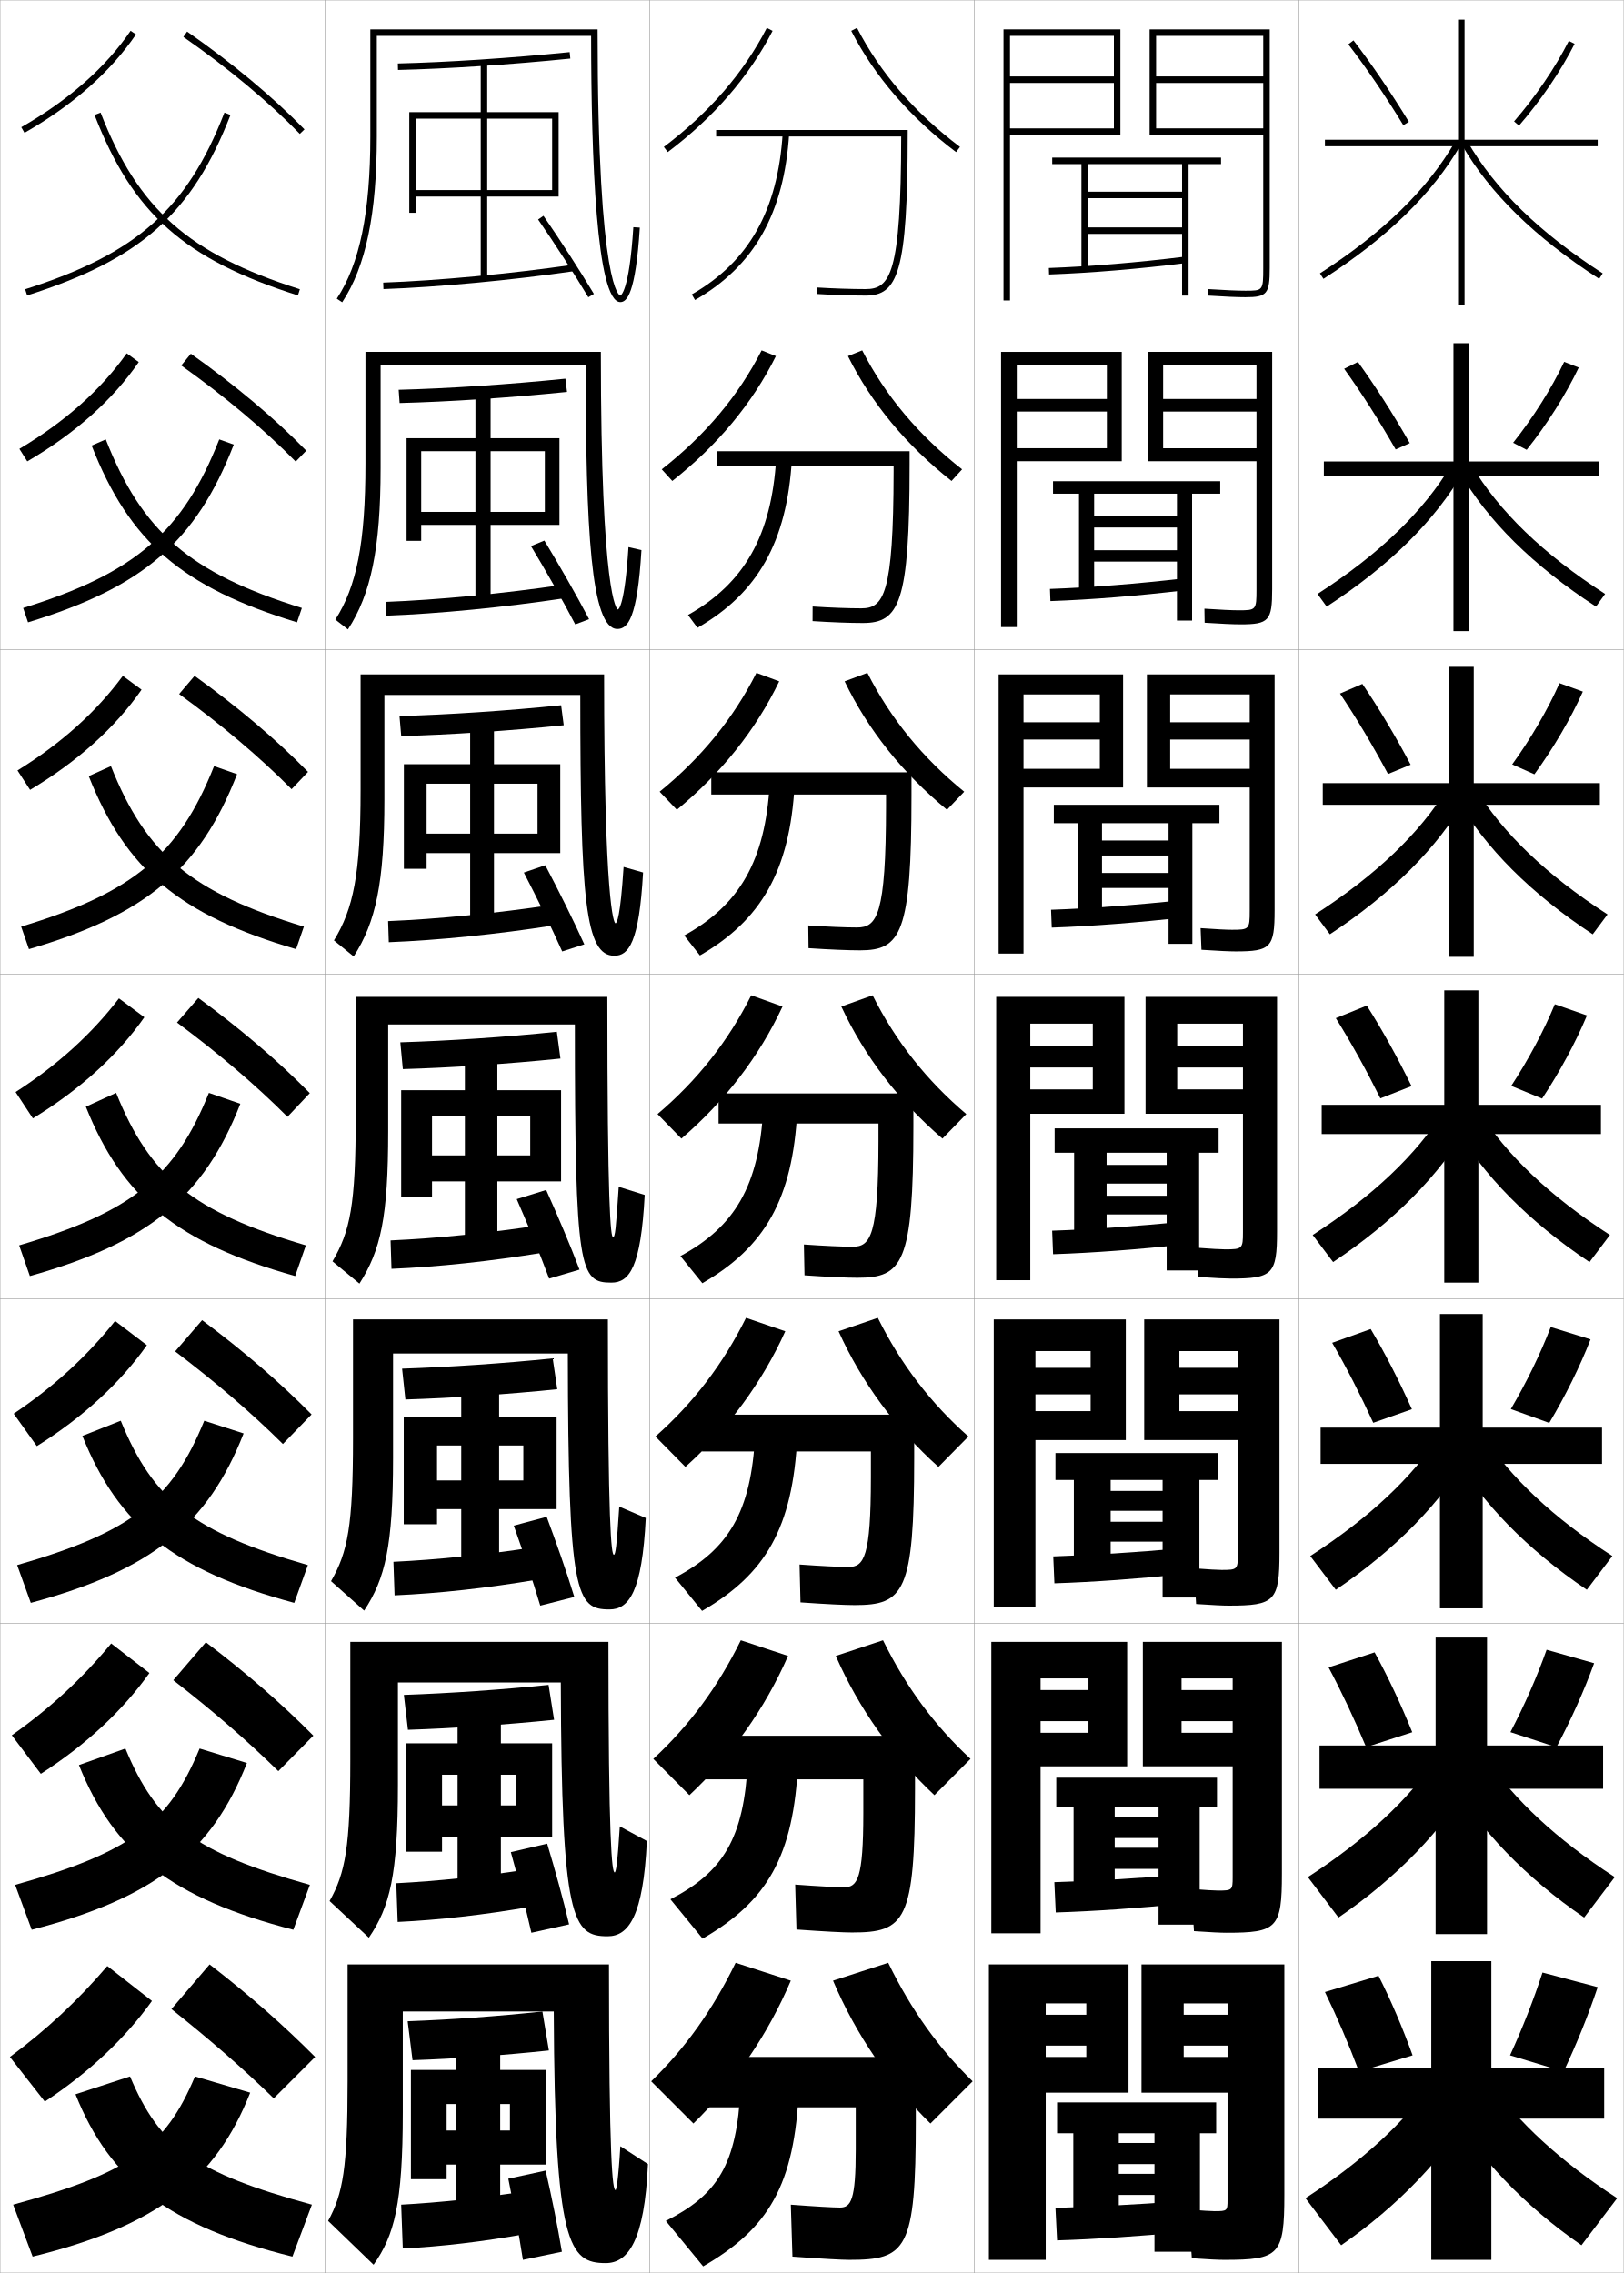
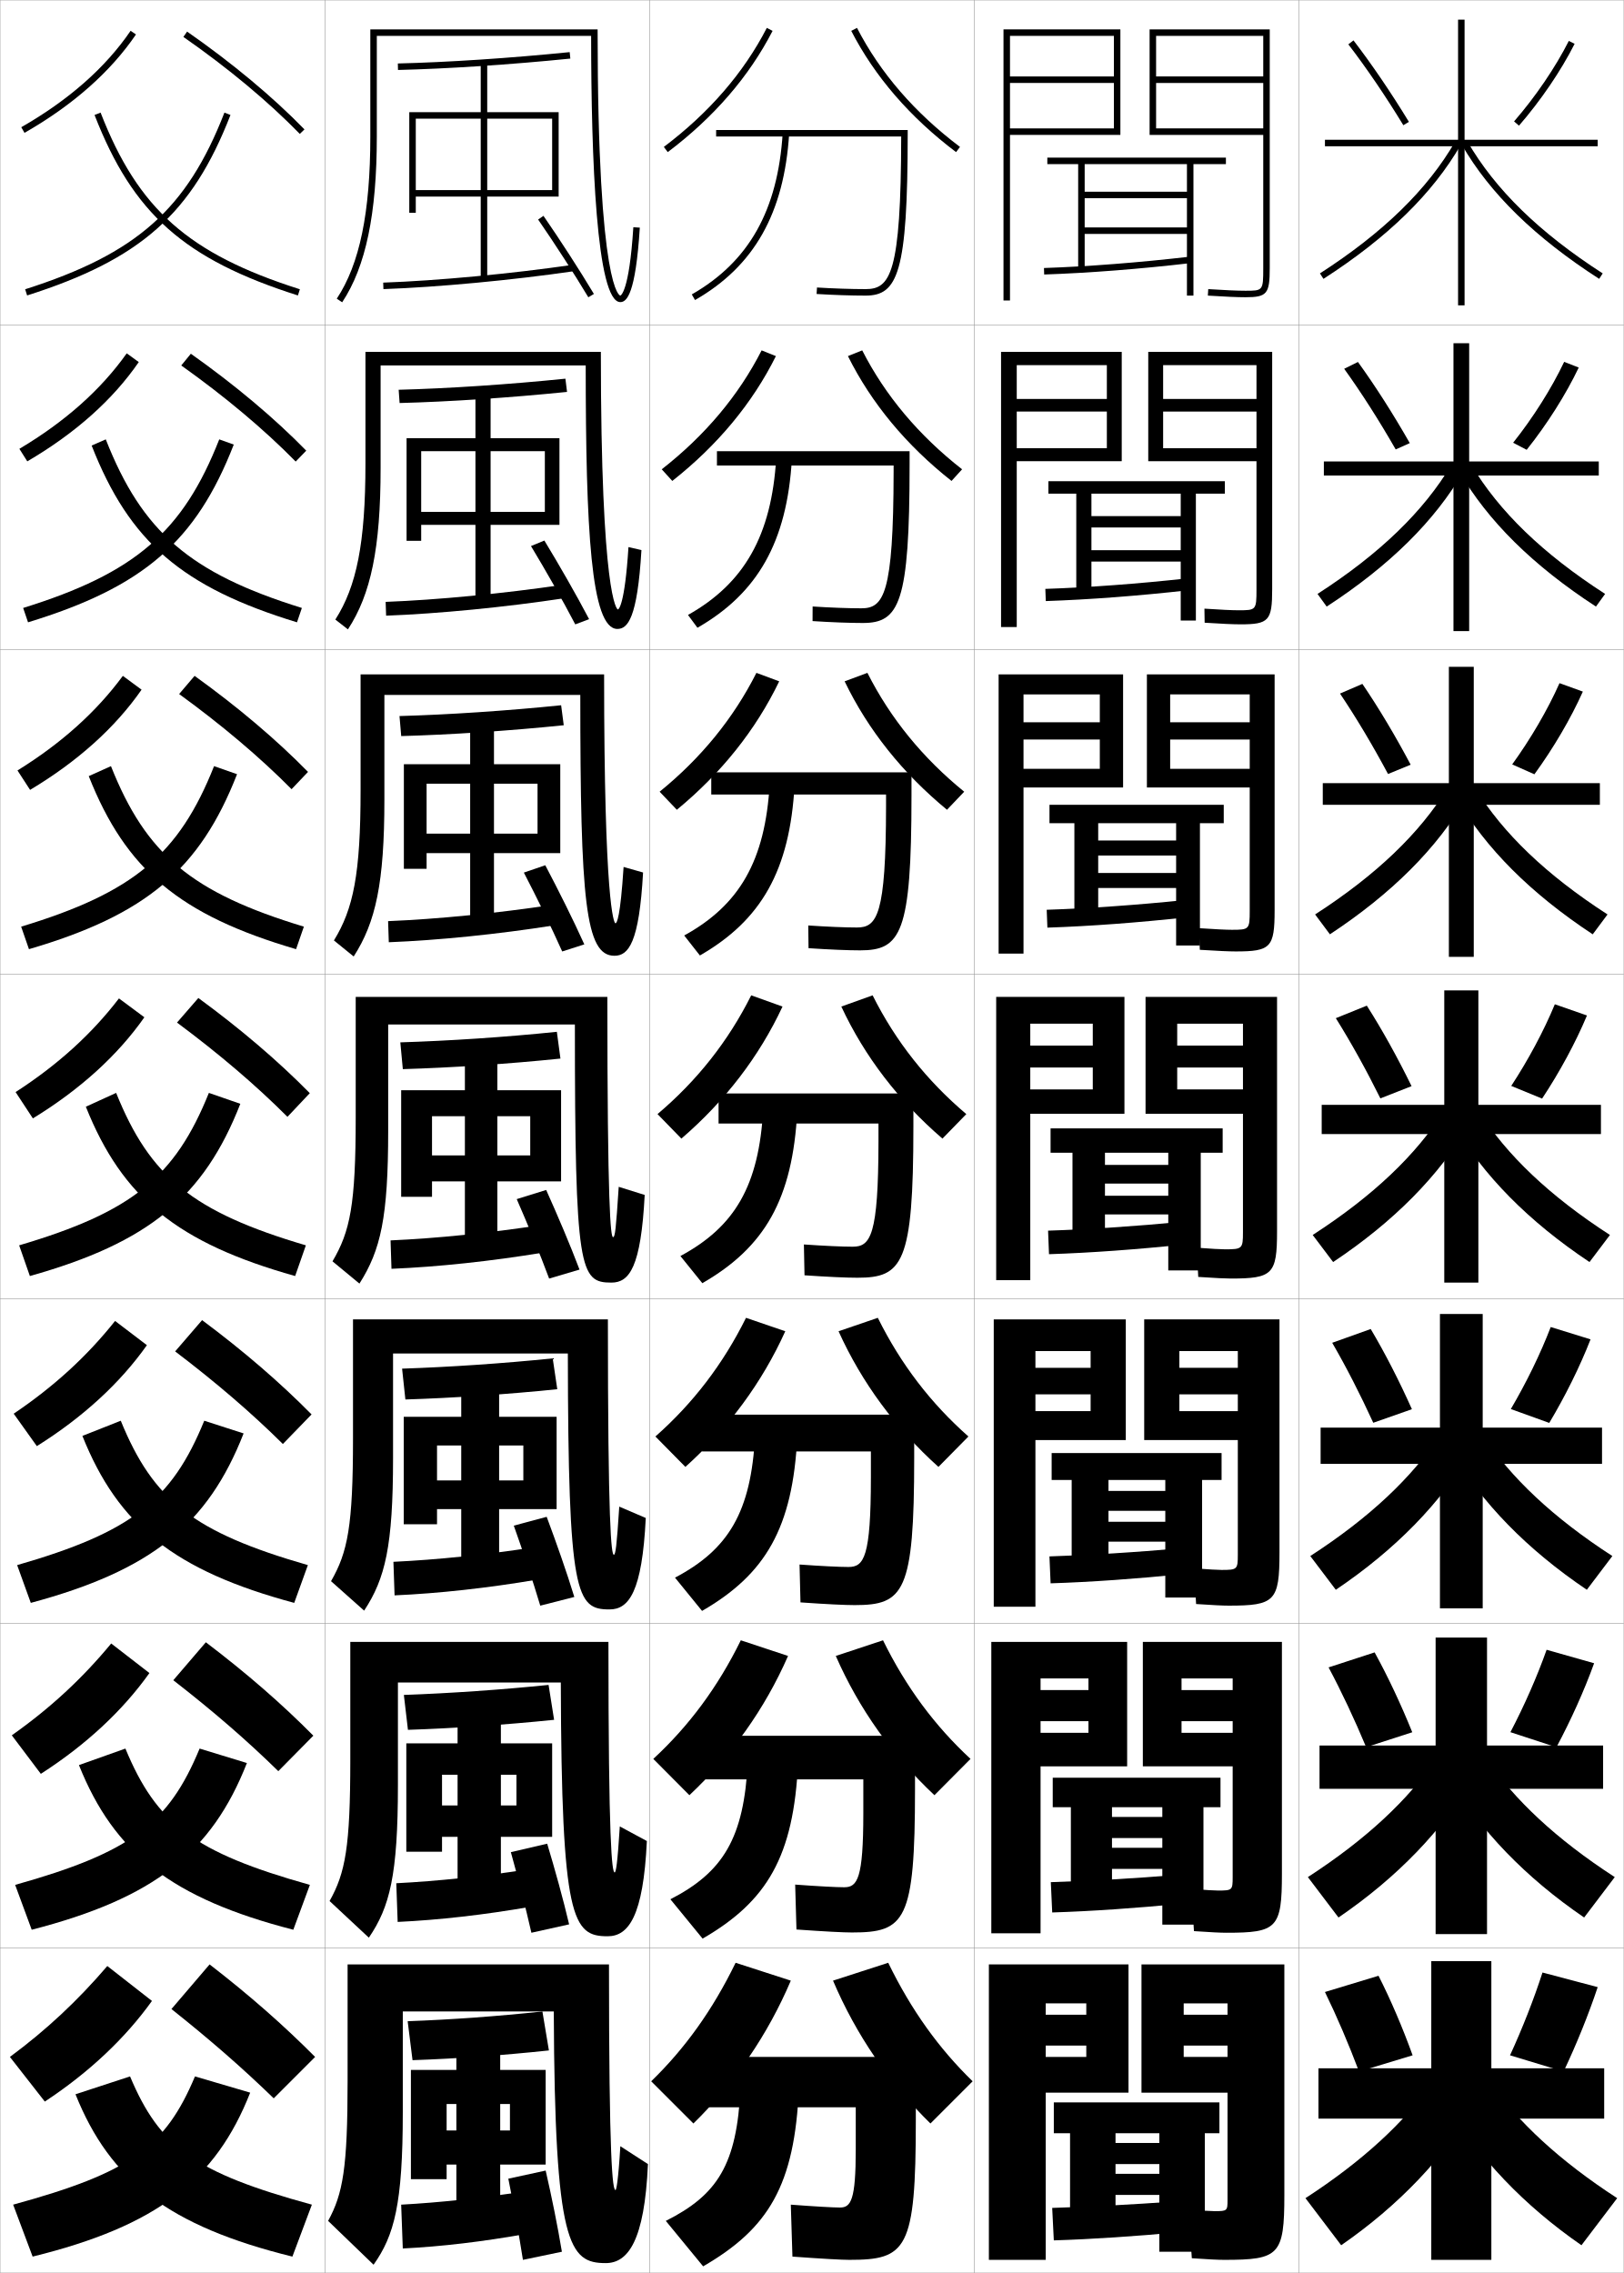
<svg xmlns="http://www.w3.org/2000/svg" width="500.1" height="700.1" viewBox="0 0 500.1 700.1" overflow="visible" enable-background="new 0 0 500.1 700.1" xml:space="preserve">
  <g id="glyphs">
    <g>
      <rect x="0.05" y="0.05" fill="none" stroke="#999999" stroke-width="0.1" width="100" height="100" />
      <rect x="0.05" y="100.05" fill="none" stroke="#999999" stroke-width="0.1" width="100" height="100" />
      <rect x="0.05" y="200.05" fill="none" stroke="#999999" stroke-width="0.1" width="100" height="100" />
      <rect x="0.05" y="300.05" fill="none" stroke="#999999" stroke-width="0.1" width="100" height="100" />
      <rect x="0.05" y="400.05" fill="none" stroke="#999999" stroke-width="0.1" width="100" height="100" />
      <rect x="0.05" y="500.05" fill="none" stroke="#999999" stroke-width="0.1" width="100" height="100" />
      <rect x="0.05" y="600.05" fill="none" stroke="#999999" stroke-width="0.1" width="100" height="100" />
      <rect x="100.05" y="0.05" fill="none" stroke="#999999" stroke-width="0.1" width="100" height="100" />
      <rect x="100.05" y="100.05" fill="none" stroke="#999999" stroke-width="0.1" width="100" height="100" />
      <rect x="100.05" y="200.05" fill="none" stroke="#999999" stroke-width="0.1" width="100" height="100" />
      <rect x="100.05" y="300.05" fill="none" stroke="#999999" stroke-width="0.1" width="100" height="100" />
      <rect x="100.05" y="400.05" fill="none" stroke="#999999" stroke-width="0.1" width="100" height="100" />
      <rect x="100.05" y="500.05" fill="none" stroke="#999999" stroke-width="0.1" width="100" height="100" />
      <rect x="100.05" y="600.05" fill="none" stroke="#999999" stroke-width="0.1" width="100" height="100" />
      <rect x="200.05" y="0.05" fill="none" stroke="#999999" stroke-width="0.1" width="100" height="100" />
      <rect x="200.05" y="100.05" fill="none" stroke="#999999" stroke-width="0.1" width="100" height="100" />
      <rect x="200.05" y="200.05" fill="none" stroke="#999999" stroke-width="0.1" width="100" height="100" />
      <rect x="200.05" y="300.05" fill="none" stroke="#999999" stroke-width="0.1" width="100" height="100" />
      <rect x="200.05" y="400.05" fill="none" stroke="#999999" stroke-width="0.1" width="100" height="100" />
      <rect x="200.05" y="500.05" fill="none" stroke="#999999" stroke-width="0.1" width="100" height="100" />
      <rect x="200.05" y="600.05" fill="none" stroke="#999999" stroke-width="0.1" width="100" height="100" />
      <rect x="300.05" y="0.05" fill="none" stroke="#999999" stroke-width="0.1" width="100" height="100" />
      <rect x="300.05" y="100.05" fill="none" stroke="#999999" stroke-width="0.1" width="100" height="100" />
      <rect x="300.05" y="200.05" fill="none" stroke="#999999" stroke-width="0.1" width="100" height="100" />
      <rect x="300.05" y="300.05" fill="none" stroke="#999999" stroke-width="0.1" width="100" height="100" />
      <rect x="300.05" y="400.05" fill="none" stroke="#999999" stroke-width="0.1" width="100" height="100" />
      <rect x="300.05" y="500.05" fill="none" stroke="#999999" stroke-width="0.1" width="100" height="100" />
      <rect x="300.05" y="600.05" fill="none" stroke="#999999" stroke-width="0.1" width="100" height="100" />
      <rect x="400.05" y="0.05" fill="none" stroke="#999999" stroke-width="0.1" width="100" height="100" />
      <rect x="400.05" y="100.05" fill="none" stroke="#999999" stroke-width="0.1" width="100" height="100" />
      <rect x="400.05" y="200.05" fill="none" stroke="#999999" stroke-width="0.1" width="100" height="100" />
      <rect x="400.05" y="300.05" fill="none" stroke="#999999" stroke-width="0.1" width="100" height="100" />
      <rect x="400.05" y="400.05" fill="none" stroke="#999999" stroke-width="0.1" width="100" height="100" />
      <rect x="400.05" y="500.05" fill="none" stroke="#999999" stroke-width="0.1" width="100" height="100" />
      <rect x="400.05" y="600.05" fill="none" stroke="#999999" stroke-width="0.1" width="100" height="100" />
    </g>
    <g>
      <path d="M7.747,89.097l0.605,1.906c34.998-11.146,50.802-25.173,62.629-55.591      L69.118,34.688C57.55,64.439,42.063,78.169,7.747,89.097z" />
      <path d="M7.131,187.255l1.504,4.422c35.543-10.86,51.733-24.901,63.357-54.743      l-4.469-1.604C56.335,163.793,41.624,176.54,7.131,187.255z" />
      <path d="M6.515,285.415l2.403,6.937c36.088-10.575,52.665-24.629,64.086-53.894      l-7.076-2.482C55.122,263.147,41.184,274.911,6.515,285.415z" />
      <path d="M5.898,383.573l3.302,9.453c36.633-10.29,53.596-24.358,64.814-53.046      l-9.682-3.361C53.908,362.501,40.744,373.281,5.898,383.573z" />
      <path d="M5.282,482.065l4.201,11.635c37.177-10.005,54.526-24.087,65.542-52.196      l-12.121-3.908C52.898,462.11,40.557,471.907,5.282,482.065z" />
      <path d="M4.666,580.558L9.767,594.375c37.722-9.72,55.457-23.815,66.271-51.349      l-14.561-4.453C51.889,561.72,40.37,570.534,4.666,580.558z" />
      <path d="M4.05,679.05l6,16c38.266-9.436,56.387-23.545,67-50.5l-17-5      C50.88,661.329,40.182,669.161,4.05,679.05z" />
    </g>
    <g>
      <path d="M29.118,35.412c11.827,30.418,27.631,44.445,62.629,55.591l0.605-1.906      C58.036,78.169,42.55,64.439,30.981,34.688L29.118,35.412z" />
      <path d="M91.464,191.677c-35.415-10.825-51.614-24.803-63.239-54.444l4.351-1.902      c11.188,28.461,25.9,41.209,60.392,51.924L91.464,191.677z" />
      <path d="M91.182,292.352c-35.832-10.503-52.426-24.433-63.85-53.296l6.839-3.081      c10.807,27.171,24.745,38.936,59.414,49.439L91.182,292.352z" />
      <path d="M35.766,336.619C46.192,362.5,59.356,373.282,94.2,383.573l-3.302,9.453      c-36.248-10.183-53.238-24.063-64.46-52.149L35.766,336.619z" />
      <path d="M90.615,493.7c-36.834-9.912-54.211-23.842-65.24-51.433l11.818-4.672      c10.008,24.514,22.35,34.312,57.623,44.47L90.615,493.7z" />
      <path d="M90.333,594.375c-37.42-9.642-55.184-23.62-66.02-50.716l14.309-5.086      c9.589,23.146,21.109,31.962,56.812,41.984L90.333,594.375z" />
      <path d="M40.05,639.55c9.17,21.779,19.868,29.611,56,39.5l-6,16      c-38.007-9.372-56.156-23.399-66.8-50L40.05,639.55z" />
    </g>
    <g>
      <path d="M52.8,618.8c11.916,9.464,21.975,18.252,31.5,27.5l12.75-12.75      c-9.712-9.765-20.114-18.925-32.5-28.5L52.8,618.8z" />
      <path d="M53.371,517.52c12.268,9.524,22.754,18.607,32.338,28.011l10.793-10.93      c-9.722-9.811-20.474-19.181-33.108-28.771L53.371,517.52z" />
      <path d="M53.942,416.24c12.621,9.584,23.535,18.963,33.177,28.521l8.836-9.111      c-9.731-9.855-20.833-19.435-33.715-29.041L53.942,416.24z" />
      <path d="M54.514,314.96c12.974,9.645,24.314,19.319,34.015,29.033l6.88-7.292      c-9.741-9.901-21.192-19.69-34.322-29.312L54.514,314.96z" />
      <path d="M55.168,213.763c13.24,9.629,24.934,19.523,34.628,29.314l5.064-5.326      c-9.751-9.947-21.551-19.945-34.929-29.582L55.168,213.763z" />
      <path d="M55.823,112.567c13.506,9.613,25.552,19.726,35.242,29.596l3.249-3.36      c-9.761-9.993-21.911-20.2-35.537-29.853L55.823,112.567z" />
      <path d="M56.478,11.37c13.773,9.597,26.172,19.929,35.855,29.877l1.434-1.395      C83.996,29.814,71.497,19.397,57.622,9.729L56.478,11.37z" />
    </g>
    <g>
      <path d="M6.553,39.183l0.994,1.735c14.896-8.532,26.446-18.728,34.329-30.305      l-1.652-1.125C32.513,20.812,21.183,30.803,6.553,39.183z" />
      <path d="M5.969,138.243c14.075-8.377,25.115-18.202,33.059-29.413l3.71,2.688      c-7.991,11.621-19.552,21.931-34.333,30.584L5.969,138.243z" />
      <path d="M5.385,237.305c13.52-8.375,24.27-18.034,32.447-29.13l5.768,4.25      c-8.1,11.665-19.672,22.09-34.335,30.863L5.385,237.305z" />
      <path d="M36.637,307.519l7.826,5.812c-8.208,11.708-19.791,22.249-34.339,31.143      l-5.322-8.107C17.767,327.994,28.226,318.501,36.637,307.519z" />
      <path d="M4.217,435.427c12.411-8.369,22.58-17.695,31.224-28.564l9.801,7.458      c-8.209,11.63-19.651,22.173-33.893,31.095L4.217,435.427z" />
      <path d="M3.634,534.488c11.856-8.366,21.734-17.526,30.612-28.282l11.775,9.104      c-8.21,11.55-19.511,22.098-33.446,31.047L3.634,534.488z" />
      <path d="M46.8,616.3c-8.211,11.472-19.371,22.022-33,31l-10.75-13.75      c11.302-8.364,20.89-17.358,30-28L46.8,616.3z" />
    </g>
    <polygon points="459.3,604.05 459.3,637.05 494.05,637.05 494.05,652.55      459.3,652.55 459.3,696.05 440.8,696.05 440.8,652.55 406.05,652.55      406.05,637.05 440.8,637.05 440.8,604.05 " />
    <polygon points="457.966,504.383 457.966,537.633 493.716,537.633 493.716,550.966      457.966,550.966 457.966,595.716 442.133,595.716 442.133,550.966 406.383,550.966      406.383,537.633 442.133,537.633 442.133,504.383 " />
    <polygon points="456.634,404.717 456.634,439.717 493.384,439.717 493.384,450.883      456.634,450.883 456.634,495.383 443.466,495.383 443.466,450.883 406.717,450.883      406.717,439.717 443.466,439.717 443.466,404.717 " />
    <g>
      <polygon points="492.05,43.05 451.05,43.05 451.05,6.05 449.05,6.05       449.05,43.05 408.05,43.05 408.05,45.05 449.05,45.05 449.05,94.05       451.05,94.05 451.05,45.05 492.05,45.05 " />
      <polygon points="492.383,142.133 492.383,146.466 452.467,146.466 452.467,194.383       447.633,194.383 447.633,146.466 407.716,146.466 407.716,142.133 447.633,142.133       447.633,105.716 452.467,105.716 452.467,142.133 " />
      <polygon points="492.717,241.216 492.717,247.883 453.883,247.883 453.883,294.716       446.217,294.716 446.217,247.883 407.383,247.883 407.383,241.216 446.217,241.216       446.217,205.383 453.883,205.383 453.883,241.216 " />
      <polygon points="493.05,340.3 493.05,349.3 455.3,349.3 455.3,395.05       444.8,395.05 444.8,349.3 407.05,349.3 407.05,340.3 444.8,340.3       444.8,305.05 455.3,305.05 455.3,340.3 " />
    </g>
    <g>
      <g>
        <path d="M441.05,641.55c-8.542,12.065-21.217,23.96-39,35.5l11,14.5       c17.706-12.25,31.759-26.993,41.5-43.5L441.05,641.55z" />
        <path d="M459.05,641.55c8.542,12.065,21.217,23.96,39,35.5l-11,14.5       c-17.706-12.25-31.759-26.993-41.5-43.5L459.05,641.55z" />
      </g>
      <g>
        <path d="M402.792,578.16l9.432,12.446c18.053-12.334,32.07-26.874,41.637-43.141       l-11.622-5.666C433.699,554.317,420.864,566.446,402.792,578.16z" />
        <path d="M457.86,541.8c8.54,12.518,21.374,24.646,39.446,36.36l-9.431,12.446       c-18.054-12.334-32.071-26.874-41.638-43.141L457.86,541.8z" />
      </g>
      <g>
        <path d="M403.535,479.27l7.862,10.394c18.4-12.419,32.383-26.755,41.774-42.78       l-9.744-4.833C434.89,455.02,421.896,467.383,403.535,479.27z" />
        <path d="M456.672,442.05c8.538,12.97,21.531,25.333,39.893,37.22l-7.862,10.394       c-18.4-12.419-32.383-26.755-41.774-42.78L456.672,442.05z" />
      </g>
      <g>
        <path d="M404.278,380.38l6.293,8.34c18.747-12.503,32.695-26.636,41.912-42.42       l-7.867-4C436.081,355.722,422.929,368.319,404.278,380.38z" />
        <path d="M455.483,342.3c8.535,13.422,21.688,26.02,40.338,38.08l-6.293,8.34       c-18.747-12.503-32.695-26.636-41.912-42.42L455.483,342.3z" />
      </g>
      <g>
        <path d="M405.021,281.656l4.557,6.121c19.094-12.588,33.008-26.517,42.049-42.06       l-5.821-3C437.272,256.591,423.96,269.422,405.021,281.656z" />
        <path d="M448.472,245.716l5.822-3c8.533,13.875,21.846,26.707,40.784,38.94       l-4.557,6.121C471.427,275.188,457.514,261.259,448.472,245.716z" />
      </g>
      <g>
        <path d="M405.765,182.933l2.82,3.901c19.441-12.672,33.321-26.398,42.187-41.7       l-3.777-2C438.464,157.46,424.992,170.526,405.765,182.933z" />
        <path d="M449.328,145.133l3.777-2c8.53,14.327,22.002,27.393,41.229,39.799       l-2.82,3.901C472.073,174.162,458.193,160.436,449.328,145.133z" />
      </g>
      <g>
        <path d="M406.508,84.209l1.084,1.682c19.789-12.757,33.634-26.279,42.324-41.341       l-1.732-1C439.655,58.329,426.023,71.629,406.508,84.209z" />
        <path d="M450.184,44.55c8.69,15.062,22.535,28.584,42.324,41.341l1.084-1.682       c-19.516-12.58-33.147-25.88-41.676-40.659L450.184,44.55z" />
      </g>
    </g>
    <g>
      <g>
        <path d="M415.257,13.658c5.622,7.336,11.479,15.95,16.939,24.912l1.707-1.041       c-5.495-9.021-11.395-17.696-17.061-25.088L415.257,13.658z" />
        <path d="M466.295,37.395l1.51,1.311C474.514,30.978,480.761,21.791,484.942,13.5       l-1.785-0.9C479.046,20.749,472.899,29.786,466.295,37.395z" />
      </g>
      <g>
        <path d="M418.212,111.49c5.352,7.398,10.875,16.051,15.967,24.99l-4.34,1.95       c-5.094-8.906-10.561-17.466-15.866-24.843L418.212,111.49z" />
        <path d="M486.211,113.206l-4.487-1.75c-3.872,8.168-9.575,17.184-15.719,24.912       l4.175,2.176C476.442,130.688,482.259,121.519,486.211,113.206z" />
      </g>
      <g>
        <path d="M419.578,210.644c5.037,7.404,10.186,16.037,14.874,24.893l-6.972,2.86       c-4.729-8.851-9.804-17.356-14.793-24.774L419.578,210.644z" />
        <path d="M487.479,213.016l-7.19-2.599c-3.632,8.187-8.893,17.18-14.574,25.029       l6.839,3.041C478.37,230.504,483.755,221.352,487.479,213.016z" />
      </g>
      <g>
        <path d="M420.946,309.745c4.723,7.41,9.495,16.021,13.78,24.795l-9.604,3.77       c-4.363-8.795-9.048-17.246-13.72-24.705L420.946,309.745z" />
        <path d="M488.746,312.774l-9.893-3.449c-3.393,8.206-8.21,17.178-13.431,25.146       l9.504,3.906C480.298,330.267,485.252,321.133,488.746,312.774z" />
      </g>
      <g>
        <path d="M422.147,409.347c4.408,7.419,8.805,16.01,12.687,24.696l-11.902,4.18       c-3.972-8.682-8.309-17.159-12.646-24.637L422.147,409.347z" />
        <path d="M489.848,412.532l-12.263-3.799c-3.152,8.224-7.526,17.167-12.286,25.264       l11.836,4.271C482.059,430.021,486.582,420.911,489.848,412.532z" />
      </g>
      <g>
        <path d="M423.349,508.948c4.094,7.428,8.115,15.999,11.594,24.599l-14.201,4.59       c-3.58-8.569-7.57-17.074-11.573-24.568L423.349,508.948z" />
        <path d="M490.948,512.291l-14.631-4.149c-2.913,8.241-6.845,17.157-11.144,25.382       l14.168,4.636C483.82,529.777,487.913,520.69,490.948,512.291z" />
      </g>
      <g>
        <path d="M424.55,608.55c3.779,7.437,7.425,15.988,10.5,24.5l-16.5,5       c-3.188-8.456-6.831-16.987-10.5-24.5L424.55,608.55z" />
        <path d="M492.05,612.05l-17-4.5c-2.674,8.259-6.162,17.146-10,25.5l16.5,5       C485.581,629.532,489.243,620.47,492.05,612.05z" />
      </g>
    </g>
    <g>
      <g>
        <path d="M243.55,610.05c-7.103,16.695-17.292,31.544-30,44l-13-13       c10.362-10.054,18.895-21.904,26-36.5L243.55,610.05z" />
        <path d="M256.55,610.05c7.103,16.695,17.292,31.544,30,44l13-13       c-10.362-10.054-18.895-21.904-26-36.5L256.55,610.05z" />
        <path d="M244.05,695.05c9.548,0.69,15.258,1,17.5,1c17.651,0,20.5-3.074,20.5-43v-19.5h-64       v15.5h45.5v13c0,15.558-1.472,17.886-4.861,17.886c-2.03,0-7.902-0.334-15.139-0.886       L244.05,695.05z" />
        <path d="M228.05,643.05c-1.06,23.637-7.078,33.002-23,41l11.5,14       c20.1-11.653,28.224-24.86,29.5-55H228.05z" />
      </g>
      <g>
        <path d="M242.698,510.042c-7.128,16.262-17.43,30.729-30.382,42.891L201.2,541.75       c10.957-10.13,19.845-22.06,26.952-36.526L242.698,510.042z" />
        <path d="M257.401,510.042c7.128,16.262,17.43,30.729,30.381,42.891L298.899,541.75       c-10.955-10.13-19.844-22.06-26.951-36.526L257.401,510.042z" />
        <path d="M245.289,594.3c8.804,0.627,14.501,0.916,17.095,0.916       c16.395,0,19.416-3.468,19.416-44.166v-16.416h-64.667v13.416h48.749v10.5       c-0.008,20.045-1.795,22.738-5.883,22.738c-2.41,0-8.234-0.31-15.105-0.821       L245.289,594.3z" />
        <path d="M206.467,584.989l9.916,12.121c19.787-11.451,28.093-25.174,29.417-54.383       l-15.5-0.188C229.165,566.208,222.667,576.644,206.467,584.989z" />
      </g>
      <g>
        <path d="M241.846,410.035c-7.153,15.827-17.567,29.914-30.763,41.781l-9.234-9.366       c11.55-10.205,20.795-22.216,27.904-36.553L241.846,410.035z" />
        <path d="M258.254,410.035c7.152,15.827,17.566,29.914,30.762,41.781l9.234-9.366       c-11.55-10.205-20.795-22.216-27.904-36.553L258.254,410.035z" />
        <path d="M246.529,493.549c8.059,0.565,13.743,0.834,16.688,0.834       c15.138,0,18.333-3.862,18.333-45.333v-13.333h-65.333v11.333h51.999v8       c-0.018,24.532-2.118,27.591-6.906,27.591c-2.79,0-8.566-0.285-15.071-0.757       L246.529,493.549z" />
        <path d="M207.884,485.928l8.331,10.244c19.476-11.249,27.963-25.487,29.333-53.768       l-12.999-0.375C231.34,465.729,224.362,477.236,207.884,485.928z" />
      </g>
    </g>
    <g>
      <path d="M204.447,45.251l1.204,1.598c14.172-10.689,25.034-23.252,32.287-37.341      l-1.777-0.916C229.046,22.411,218.376,34.745,204.447,45.251z" />
      <path d="M262.161,9.508c7.253,14.089,18.115,26.651,32.286,37.341l1.204-1.598      c-13.928-10.506-24.598-22.84-31.713-36.659L262.161,9.508z" />
      <path d="M277.545,42.05L277.545,42.05c-0.054,42.482-3.409,47-10.995,47      c-4.312,0-9.896-0.187-14.938-0.498l-0.123,1.996      c5.081,0.314,10.712,0.502,15.062,0.502c9.913,0,13-6.896,13-50v-1h-59v2H277.545z" />
      <path d="M213.053,90.683l0.994,1.734c18.228-10.439,27.442-26.742,29.001-51.304      l-1.996-0.127C239.54,64.815,230.644,80.606,213.053,90.683z" />
    </g>
    <g>
      <path d="M238.957,109.681c-7.228,14.523-17.979,27.467-31.906,38.451l-3.253-3.581      c13.334-10.431,23.648-22.684,30.762-36.633L238.957,109.681z" />
      <path d="M261.143,109.681c7.228,14.523,17.978,27.467,31.905,38.451l3.253-3.581      c-13.333-10.431-23.647-22.684-30.761-36.633L261.143,109.681z" />
      <path d="M250.248,191.298c5.826,0.377,11.47,0.585,15.468,0.585      c11.236,0,14.417-6.016,14.417-48.833v-4.084h-59.333v4.417h54.412v1.833      c-0.045,37.995-3.086,42.148-9.973,42.148c-3.931,0-9.563-0.211-14.972-0.563      L250.248,191.298z" />
      <path d="M211.885,189.41l2.911,3.945c18.54-10.642,27.573-26.428,29.084-51.92      l-4.83-0.272C237.614,164.96,229.198,179.681,211.885,189.41z" />
    </g>
    <g>
      <path d="M239.976,209.855c-7.203,14.958-17.841,28.283-31.525,39.561l-5.302-5.565      c12.739-10.355,22.697-22.528,29.809-36.605L239.976,209.855z" />
      <path d="M260.124,209.855c7.203,14.958,17.841,28.283,31.524,39.561l5.303-5.565      c-12.739-10.355-22.697-22.528-29.809-36.605L260.124,209.855z" />
      <path d="M249.008,292.048c6.57,0.44,12.228,0.668,15.875,0.668      c12.559,0,15.834-5.136,15.834-47.667v-7.167h-61.667v6.833h53.83v3.667      c-0.036,33.507-2.764,37.295-8.95,37.295c-3.552,0-9.231-0.236-15.005-0.627      L249.008,292.048z" />
      <path d="M210.719,288.138l4.829,6.156c18.852-10.844,27.704-26.114,29.167-52.536      l-7.664-0.417C235.69,265.106,227.753,278.755,210.719,288.138z" />
    </g>
    <g>
      <path d="M240.994,310.028c-7.178,15.393-17.704,29.099-31.144,40.671l-7.352-7.549      c12.145-10.28,21.746-22.372,28.856-36.579L240.994,310.028z" />
      <path d="M259.105,310.028c7.178,15.393,17.704,29.099,31.144,40.671l7.352-7.549      c-12.145-10.28-21.746-22.372-28.856-36.579L259.105,310.028z" />
      <path d="M247.769,392.799c7.314,0.503,12.985,0.751,16.281,0.751      c13.881,0,17.25-4.257,17.25-46.5v-10.25h-60v9.25h49.248v5.5      c-0.027,29.02-2.441,32.443-7.929,32.443c-3.171,0-8.899-0.261-15.038-0.692      L247.769,392.799z" />
      <path d="M209.552,386.866l6.746,8.367c19.164-11.047,27.834-25.801,29.251-53.152      l-10.498-0.562C233.765,365.251,226.308,377.829,209.552,386.866z" />
    </g>
    <g>
-       <polygon points="335.05,72.05 364.05,72.05 364.05,70.05 335.05,70.05       335.05,61.05 364.05,61.05 364.05,59.05 335.05,59.05 335.05,50.55       364.05,50.55 364.05,91.05 366.05,91.05 366.05,50.55 376.05,50.55       376.05,48.55 324.05,48.55 324.05,50.55 333.05,50.55 333.05,83.05       335.05,83.05 " />
-       <path d="M323.014,82.551l0.072,1.998c12.817-0.466,27.371-1.679,42.087-3.507      l-0.246-1.984C350.268,80.879,335.774,82.087,323.014,82.551z" />
-     </g>
-     <g>
-       <polygon points="362.467,191.133 367.133,191.133 367.133,152.05 375.8,152.05       375.8,148.216 324.3,148.216 324.3,152.05 332.3,152.05 332.3,183.383       336.966,183.383 336.966,172.966 362.467,172.966 362.467,169.466 336.966,169.466       336.966,162.466 362.467,162.466 362.467,158.966 336.966,158.966 336.966,152.05       362.467,152.05 " />
-       <path d="M323.354,181.384l0.143,3.749c12.661-0.447,27.034-1.614,41.489-3.339      l-0.372-3.654C350.229,179.817,335.924,180.94,323.354,181.384z" />
-     </g>
-     <g>
-       <polygon points="359.884,290.717 367.216,290.717 367.216,253.55 375.55,253.55       375.55,247.883 324.55,247.883 324.55,253.55 332.05,253.55 332.05,283.716       339.383,283.716 339.383,273.508 359.884,273.508 359.884,268.883 339.383,268.883       339.383,263.508 359.884,263.508 359.884,258.883 339.383,258.883 339.383,253.55       359.884,253.55 " />
-       <path d="M323.692,280.217l0.215,5.499c12.504-0.429,26.697-1.549,40.891-3.171      l-0.497-5.323C350.192,278.756,336.074,279.793,323.692,280.217z" />
-     </g>
-     <g>
-       <g>
-         <polygon points="359.3,391.3 369.3,391.3 369.3,355.05 375.3,355.05        375.3,347.55 324.8,347.55 324.8,355.05 330.8,355.05 330.8,384.05        340.8,384.05 340.8,374.05 359.3,374.05 359.3,368.3 340.8,368.3        340.8,364.55 359.3,364.55 359.3,358.8 340.8,358.8 340.8,355.05        359.3,355.05 " />
-         <path d="M324.032,379.05l0.285,7.25c12.348-0.41,26.361-1.484,40.294-3.004       l-0.623-6.992C350.154,377.695,336.225,378.646,324.032,379.05z" />
-       </g>
-       <g>
-         <polygon points="358.05,492.05 369.384,492.05 369.384,455.841 375.05,455.841        375.05,447.55 325.05,447.55 325.05,455.841 330.716,455.841 330.716,484.55        342.05,484.55 342.05,474.841 358.05,474.841 358.05,468.716 342.05,468.716        342.05,465.341 358.05,465.341 358.05,459.216 342.05,459.216 342.05,455.841        358.05,455.841 " />
-         <path d="M324.372,479.384l0.355,8.291c12.191-0.391,26.025-1.42,39.697-2.836       l-0.75-7.953C350.116,478.134,336.374,478.999,324.372,479.384z" />
-       </g>
-       <g>
-         <polygon points="356.8,592.8 369.467,592.8 369.467,556.633 374.8,556.633        374.8,547.55 325.3,547.55 325.3,556.633 330.633,556.633 330.633,585.05        343.3,585.05 343.3,575.633 356.8,575.633 356.8,569.133 343.3,569.133        343.3,566.133 356.8,566.133 356.8,559.633 343.3,559.633 343.3,556.633        356.8,556.633 " />
-         <path d="M324.711,579.717l0.428,9.333c12.035-0.372,25.688-1.354,39.099-2.668       l-0.875-8.914C350.079,578.573,336.524,579.353,324.711,579.717z" />
-       </g>
-     </g>
-     <g>
-       <polygon points="355.55,693.55 369.55,693.55 369.55,657.05 374.55,657.05       374.55,647.55 325.55,647.55 325.55,657.05 330.55,657.05 330.55,685.55       344.55,685.55 344.55,676.05 355.55,676.05 355.55,669.55 344.55,669.55       344.55,666.55 355.55,666.55 355.55,660.05 344.55,660.05 344.55,657.05       355.55,657.05 " />
-       <path d="M363.05,678.05c-13.009,0.962-26.375,1.656-38,2l0.5,10      c11.878-0.353,25.351-1.289,38.5-2.5L363.05,678.05z" />
-     </g>
-     <g>
      <path d="M167.05,619.55c-13.874,1.482-27.655,2.483-41.5,3l1.5,12      c13.759-0.479,27.688-1.49,42-3L167.05,619.55z" />
      <polygon points="137.55,656.2 137.55,666.7 168.05,666.7 168.05,637.55       126.55,637.55 126.55,671.2 137.55,671.2 137.55,648.05 157.05,648.05       157.05,656.2 " />
      <rect x="140.55" y="629.05" width="13.5" height="54" />
      <path d="M161.05,675.05c-12.987,1.985-25.474,3.337-37.5,4l0.5,13.5      c11.947-0.598,24.642-2.099,38-4.5L161.05,675.05z" />
      <path d="M168.05,668.55l-11.5,2.5c1.625,7.987,3.245,17.05,4.5,25l12-2.5      C171.766,685.8,169.916,676.636,168.05,668.55z" />
    </g>
    <g>
      <g>
        <path d="M124.379,522.05l1.258,10.75c14.073-0.461,30.12-1.558,45.014-3.084       l-1.702-10.748C154.425,520.445,138.514,521.558,124.379,522.05z" />
        <polygon points="136.133,556.092 136.133,565.759 170.05,565.759 170.05,536.967        125.133,536.967 125.133,570.342 136.133,570.342 136.133,546.633 159.05,546.633        159.05,556.092 " />
        <rect x="140.925" y="527.55" width="13.333" height="55.917" />
        <path d="M122.044,580.05l0.428,11.917c12.754-0.598,26.625-2.175,40.937-4.669       l-0.884-11.496C148.581,577.94,134.811,579.4,122.044,580.05z" />
        <path d="M157.33,570.479c2.188,7.86,4.55,16.979,6.328,24.824l11.619-2.589       c-1.806-7.684-4.363-16.894-6.756-24.843L157.33,570.479z" />
      </g>
      <g>
        <path d="M123.834,421.55l1.016,9.5c14.387-0.443,31.306-1.575,46.777-3.168       l-1.404-9.496C155.059,419.946,138.259,421.082,123.834,421.55z" />
        <polygon points="134.592,455.983 134.592,464.817 171.425,464.817 171.425,436.384        124.342,436.384 124.342,469.483 134.592,469.483 134.592,445.216 161.175,445.216        161.175,455.983 " />
        <rect x="142.05" y="426.05" width="11.667" height="57.834" />
        <path d="M121.163,481.05l0.356,10.334c13.562-0.598,28.608-2.25,43.873-4.838       l-0.769-9.992C149.724,478.846,134.671,480.413,121.163,481.05z" />
        <path d="M158.234,469.907c2.751,7.733,5.854,16.908,8.155,24.648l10.488-2.678       c-2.327-7.617-5.592-16.873-8.512-24.686L158.234,469.907z" />
      </g>
      <g>
        <path d="M123.288,321.05l0.773,8.25c14.701-0.426,32.492-1.593,48.542-3.253       l-1.107-8.244C155.692,319.446,138.004,320.606,123.288,321.05z" />
        <polygon points="133.05,355.875 133.05,363.875 172.8,363.875 172.8,335.8        123.55,335.8 123.55,368.625 133.05,368.625 133.05,343.8 163.3,343.8        163.3,355.875 " />
        <rect x="143.175" y="324.55" width="10" height="59.75" />
        <path d="M120.282,382.05l0.285,8.75c14.368-0.596,30.592-2.325,46.809-5.006       l-0.652-8.488C150.866,379.751,134.53,381.427,120.282,382.05z" />
        <path d="M159.139,369.335c3.314,7.607,7.159,16.838,9.982,24.473l9.357-2.766       c-2.848-7.551-6.821-16.854-10.268-24.527L159.139,369.335z" />
      </g>
      <g>
        <path d="M123.034,220.55l0.531,6.167c14.895-0.405,33.204-1.609,50.054-3.337       l-0.805-6.16C156.145,218.936,137.922,220.134,123.034,220.55z" />
        <polygon points="131.383,256.767 131.383,262.767 172.55,262.767 172.55,235.383        124.383,235.383 124.383,267.6 131.383,267.6 131.383,241.383 165.55,241.383        165.55,256.767 " />
        <rect x="144.8" y="222.883" width="7.333" height="61.833" />
        <path d="M119.526,283.717l0.214,6.5c15.169-0.595,33.653-2.469,50.742-5.174       l-0.531-6.318C153.124,281.269,134.594,283.104,119.526,283.717z" />
        <path d="M161.335,268.763c3.878,7.481,8.464,16.768,11.81,24.297l6.811-2.187       c-3.369-7.484-8.051-16.834-12.023-24.37L161.335,268.763z" />
      </g>
      <g>
        <path d="M122.78,120.05l0.289,4.083c15.088-0.384,33.916-1.625,51.565-3.421       l-0.503-4.075C156.596,118.425,137.84,119.661,122.78,120.05z" />
        <polygon points="129.716,157.659 129.716,161.659 172.3,161.659 172.3,134.966        125.216,134.966 125.216,166.575 129.716,166.575 129.716,138.966 167.8,138.966        167.8,157.659 " />
        <rect x="146.425" y="121.217" width="4.667" height="63.917" />
        <path d="M118.771,185.383l0.142,4.25c15.97-0.594,36.715-2.613,54.676-5.342       l-0.41-4.148C155.382,182.787,134.657,184.782,118.771,185.383z" />
        <path d="M163.531,168.191c4.441,7.354,9.769,16.698,13.637,24.122l4.263-1.608       c-3.89-7.418-9.28-16.814-13.779-24.212L163.531,168.191z" />
      </g>
    </g>
    <g>
      <path d="M122.526,19.55l0.047,2c15.281-0.364,34.627-1.641,53.077-3.505      l-0.201-1.99C157.048,17.914,137.758,19.188,122.526,19.55z" />
      <polygon points="170.05,58.55 128.05,58.55 128.05,60.55 172.05,60.55       172.05,34.55 126.05,34.55 126.05,65.55 128.05,65.55 128.05,36.55       170.05,36.55 " />
      <rect x="148.05" y="19.55" width="2" height="66" />
      <path d="M118.015,87.05l0.07,1.999c16.771-0.594,39.777-2.756,58.609-5.51      l-0.289-1.979C157.64,84.304,134.72,86.459,118.015,87.05z" />
      <path d="M165.728,67.619c5.004,7.228,11.074,16.627,15.465,23.945l1.715-1.029      c-4.411-7.352-10.509-16.794-15.535-24.055L165.728,67.619z" />
    </g>
    <polygon points="343.05,39.55 343.05,25.55 311.05,25.55 311.05,23.55      343.05,23.55 343.05,11.05 311.05,11.05 311.05,92.55 309.05,92.55      309.05,9.05 345.05,9.05 345.05,41.55 311.05,41.55 311.05,39.55 " />
    <g>
      <polygon points="340.883,138.049 340.883,126.758 313.133,126.758 313.133,122.882       340.883,122.882 340.883,112.466 313.133,112.466 313.133,193.133 308.3,193.133       308.3,108.383 345.466,108.383 345.466,142.049 313.133,142.049 313.133,138.049 " />
      <polygon points="338.716,236.8 338.716,227.779 315.216,227.779 315.216,222.466       338.716,222.466 338.716,213.883 315.216,213.883 315.216,293.716 307.55,293.716       307.55,207.716 345.883,207.716 345.883,242.55 315.216,242.55 315.216,236.8 " />
      <polygon points="306.8,307.05 346.3,307.05 346.3,343.05 317.3,343.05       317.3,335.55 336.55,335.55 336.55,328.8 317.3,328.8 317.3,322.05       336.55,322.05 336.55,315.3 317.3,315.3 317.3,394.3 306.8,394.3 " />
      <polygon points="306.05,406.384 346.716,406.384 346.716,443.55 318.884,443.55       318.884,434.634 335.884,434.634 335.884,429.466 318.884,429.466 318.884,421.3       335.884,421.3 335.884,416.134 318.884,416.134 318.884,494.884 306.05,494.884 " />
      <polygon points="320.467,595.467 305.3,595.467 305.3,505.717 347.133,505.717       347.133,544.05 320.467,544.05 320.467,533.717 335.217,533.717 335.217,530.133       320.467,530.133 320.467,520.55 335.217,520.55 335.217,516.967 320.467,516.967 " />
    </g>
    <polygon points="322.05,696.05 322.05,617.05 334.55,617.05 334.55,620.55      322.05,620.55 322.05,630.05 334.55,630.05 334.55,633.55 322.05,633.55      322.05,644.55 347.55,644.55 347.55,605.05 304.55,605.05 304.55,696.05 " />
    <path d="M389.05,82.55c0,7-0.104,7-5.5,7c-2.43,0-6.17-0.163-11.437-0.498     l-0.127,1.996c5.309,0.338,9.091,0.502,11.563,0.502c6.659,0,7.5-1.01,7.5-9v-73.5h-37     v32.5h35v-2h-33v-14h33v-2h-33v-12.5h33V82.55z" />
-     <g>
-       <path d="M382.05,192.3c8.729,0,9.75-1.106,9.75-10.833v-73.083h-38.167v33.667h33.333v-4      h-28.75v-11.292h28.75v-3.875h-28.75v-10.416h28.75v69.083c0,6.347-0.137,6.417-5.499,6.417      c-2.053,0-5.498-0.161-10.534-0.499L371,191.798      C376.309,192.143,379.869,192.3,382.05,192.3z" />
-       <path d="M380.55,293.05c10.798,0,12-1.201,12-12.667v-72.667h-39.334v34.833h31.667      v-5.75h-24.5v-9.021h24.5v-5.313h-24.5v-8.583h24.5v66.667      c0,5.695-0.171,5.833-5.499,5.833c-1.676,0-4.826-0.159-9.632-0.499      l0.263,6.665C375.322,292.9,378.661,293.05,380.55,293.05z" />
+     <path d="M382.05,192.3c8.729,0,9.75-1.106,9.75-10.833v-73.083h-38.167v33.667h33.333v-4     h-28.75v-11.292h28.75v-3.875h-28.75v-10.416h28.75v69.083c0,6.347-0.137,6.417-5.499,6.417     c-2.053,0-5.498-0.161-10.534-0.499L371,191.798     C376.309,192.143,379.869,192.3,382.05,192.3z" />
+     <path d="M380.55,293.05c10.798,0,12-1.201,12-12.667v-72.667h-39.334v34.833h31.667v-5.75     h-24.5v-9.021h24.5v-5.313h-24.5v-8.583h24.5v66.667c0,5.695-0.171,5.833-5.499,5.833     c-1.763,0-5.076-0.159-10.132-0.499l0.263,6.665     C375.074,292.9,378.572,293.05,380.55,293.05z" />
+     <g>
      <path d="M379.05,393.8c12.867,0,14.25-1.297,14.25-14.5v-72.25h-40.5v36h30v-7.5h-20.25v-6.75h20.25v-6.75      h-20.25v-6.75h20.25v64.25c0,5.043-0.206,5.25-5.5,5.25c-1.297,0-4.152-0.158-8.729-0.5l0.457,9      C374.336,393.657,377.453,393.8,379.05,393.8z" />
      <path d="M378.384,494.55c14.215,0,15.666-1.338,15.666-16.334v-71.832h-41.666v37.166      h28.832v-8.916h-18v-5.168h18v-8.166h-18v-5.166h18v62.75c0,4.5-0.165,4.666-5,4.666      c-1.129,0-4.04-0.156-8.484-0.5l0.637,11      C373.654,494.41,376.694,494.55,378.384,494.55z" />
      <path d="M377.717,595.3c15.562,0,17.083-1.378,17.083-18.167v-71.416h-42.833v38.333      h27.666v-10.333h-15.75v-3.584h15.75v-9.583h-15.75v-3.583h15.75v61.25      c0,3.957-0.125,4.083-4.5,4.083c-0.963,0-3.929-0.154-8.242-0.5l0.818,13      C372.973,595.163,375.935,595.3,377.717,595.3z" />
    </g>
    <path d="M374.05,681.05c-0.796,0-3.817-0.152-8-0.5l1,15c5.241,0.366,8.125,0.5,10,0.5     c16.911,0,18.5-1.419,18.5-20v-71h-44v39.5h26.5v-11h-13.5v-3.5h13.5v-9.5h-13.5v-3.5h13.5v60.5     C378.05,680.964,377.965,681.05,374.05,681.05z" />
    <g>
      <path d="M184.05,9.05h-70v33c0,23.427-3.283,39.298-10.334,49.948l1.668,1.104      c7.277-10.992,10.666-27.214,10.666-51.052v-31h66.001      c0.028,37.655,1.626,82,8.999,82c1.951,0,4.694-2.378,5.998-22.937l-1.996-0.127      c-1.287,20.294-3.981,21.059-4.009,21.063      C190.979,91.05,184.05,90.123,184.05,9.05z" />
      <path d="M185.05,108.383h-72.5v34.333c0,24.656-2.76,37.933-9.272,48.115      l3.877,3.021c7.034-10.765,10.062-24.929,10.062-49.719v-31.583h63.167      c0.019,50.459,1.59,81.167,9.75,81.167c3.147,0,6.16-3.158,7.415-24.291      l-3.997-0.918c-1.143,17.915-3.028,19.206-3.256,19.209      C190.005,187.716,185.05,184.013,185.05,108.383z" />
      <path d="M186.05,207.716h-75v35.667c0,25.885-2.237,36.566-8.21,46.281l6.087,4.937      c6.791-10.537,9.457-22.645,9.457-48.385v-32.167h60.333      c0.009,63.263,1.554,80.333,10.5,80.333c4.343,0,7.625-3.938,8.833-25.646      l-5.999-1.709c-0.999,15.535-2.074,17.353-2.502,17.354      C189.032,284.383,186.05,277.904,186.05,207.716z" />
      <path d="M177.05,315.55c0,76.067,1.519,79.5,11.25,79.5c5.539,0,9.091-4.718,10.25-27l-8-2.5      c-0.855,13.156-1.121,15.5-1.75,15.5c-0.742,0-1.75-9.256-1.75-74h-77.5v37      c0,27.115-1.714,35.201-7.148,44.448l8.297,6.854      c6.547-10.31,8.852-20.36,8.852-47.052v-32.75H177.05z" />
      <path d="M190.716,464.05c-0.782,12.314-1.157,14.833-1.667,14.833      c-0.792,0-1.833-9.064-1.833-72.5h-78.5v36.667      c0,26.98-1.621,35.02-6.766,43.965l10.198,9.069      c6.49-9.877,8.901-19.792,8.901-47.034v-32.167h53.833      c0.097,74.691,2.575,78.834,12.833,78.834c5.979,0,10.043-5.412,11.167-28.167      L190.716,464.05z" />
      <path d="M190.883,562.55c-0.709,11.474-1.193,14.167-1.583,14.167      c-0.844,0-1.917-8.874-1.917-71h-79.5v36.333c0,26.846-1.528,34.839-6.383,43.482      l12.099,11.285c6.433-9.444,8.951-19.224,8.951-47.018v-31.583h50.167      c0.195,73.315,3.632,78.166,14.417,78.166c6.417,0,10.994-6.104,12.083-29.333      L190.883,562.55z" />
      <path d="M191.05,661.05c-0.636,10.632-1.229,13.5-1.5,13.5c-0.895,0-2-8.683-2-69.5h-80.5v36      c0,26.711-1.436,34.658-6,43l14,13.5c6.376-9.012,9-18.655,9-47v-31h46.5      c0.292,71.94,4.688,77.5,16,77.5c6.856,0,11.946-6.798,13-30.5L191.05,661.05z" />
    </g>
+     <g>
+       <polygon points="357.05,693.55 371.05,693.55 371.05,657.05 375.55,657.05       375.55,647.55 324.55,647.55 324.55,657.05 329.55,657.05 329.55,685.55       343.55,685.55 343.55,676.05 357.05,676.05 357.05,669.55 343.55,669.55       343.55,666.55 357.05,666.55 357.05,660.05 343.55,660.05 343.55,657.05       357.05,657.05 " />
+       <path d="M362.05,678.05c-13.009,0.962-26.375,1.656-38,2l0.5,10      c11.878-0.353,25.351-1.289,38.5-2.5L362.05,678.05z" />
+     </g>
+     <g>
+       <polygon points="334.05,72.05 365.55,72.05 365.55,70.05 334.05,70.05       334.05,61.05 365.55,61.05 365.55,59.05 334.05,59.05 334.05,50.55       365.55,50.55 365.55,91.05 367.55,91.05 367.55,50.55 377.55,50.55       377.55,48.55 322.55,48.55 322.55,50.55 332.05,50.55 332.05,83.05       334.05,83.05 " />
+       <path d="M321.516,82.55l0.067,2c13.73-0.467,29.319-1.679,45.082-3.507      l-0.23-1.986C350.725,80.878,335.192,82.087,321.516,82.55z" />
+     </g>
+     <g>
+       <polygon points="336.133,172.967 363.633,172.967 363.633,169.466 336.133,169.466       336.133,162.466 363.633,162.466 363.633,158.966 336.133,158.966 336.133,152.05       363.633,152.05 363.633,191.133 368.3,191.133 368.3,152.05 377.217,152.05       377.217,148.216 322.883,148.216 322.883,152.05 331.467,152.05 331.467,183.383       336.133,183.383 " />
+       <path d="M321.938,181.383l0.14,3.75c13.422-0.448,28.658-1.614,43.985-3.339      l-0.358-3.655C350.444,179.817,335.272,180.94,321.938,181.383z" />
+     </g>
+     <g>
+       <polygon points="338.216,273.508 362.216,273.508 362.216,268.883 338.216,268.883       338.216,263.508 362.216,263.508 362.216,258.883 338.216,258.883 338.216,253.55       362.216,253.55 362.216,291.217 369.55,291.217 369.55,253.55 376.884,253.55       376.884,247.883 323.216,247.883 323.216,253.55 330.884,253.55 330.884,283.717       338.216,283.717 " />
+       <path d="M322.36,280.217l0.211,5.5c13.113-0.429,27.997-1.55,42.889-3.172      l-0.486-5.323C350.163,278.756,335.353,279.793,322.36,280.217z" />
+     </g>
+     <g>
+       <g>
+         <polygon points="342.466,575.633 357.966,575.633 357.966,569.133 342.466,569.133        342.466,566.133 357.966,566.133 357.966,559.633 342.466,559.633 342.466,556.633        357.966,556.633 357.966,592.8 370.633,592.8 370.633,556.633 375.883,556.633        375.883,547.55 324.216,547.55 324.216,556.633 329.8,556.633 329.8,585.05        342.466,585.05 " />
+         <path d="M323.627,579.717l0.428,9.333c12.187-0.371,26.013-1.354,39.598-2.668       l-0.872-8.914C349.321,578.572,335.594,579.353,323.627,579.717z" />
+       </g>
+       <g>
+         <polygon points="341.383,474.841 358.883,474.841 358.883,468.716 341.383,468.716        341.383,465.341 358.883,465.341 358.883,459.216 341.383,459.216 341.383,455.841        358.883,455.841 358.883,492.05 370.216,492.05 370.216,455.841 376.216,455.841        376.216,447.55 323.883,447.55 323.883,455.841 330.05,455.841 330.05,484.55        341.383,484.55 " />
+         <path d="M323.204,479.384l0.356,8.291c12.495-0.391,26.674-1.42,40.694-2.836       l-0.744-7.953C349.603,478.134,335.514,478.999,323.204,479.384z" />
+       </g>
+       <g>
+         <polygon points="340.3,374.05 359.8,374.05 359.8,368.3 340.3,368.3        340.3,364.55 359.8,364.55 359.8,358.8 340.3,358.8 340.3,355.05        359.8,355.05 359.8,391.3 369.8,391.3 369.8,355.05 376.55,355.05        376.55,347.55 323.55,347.55 323.55,355.05 330.3,355.05 330.3,384.05        340.3,384.05 " />
+         <path d="M322.782,379.05l0.284,7.25c12.804-0.409,27.335-1.484,41.791-3.004       l-0.615-6.992C349.883,377.694,335.434,378.646,322.782,379.05z" />
+       </g>
+     </g>
  </g>
</svg>
